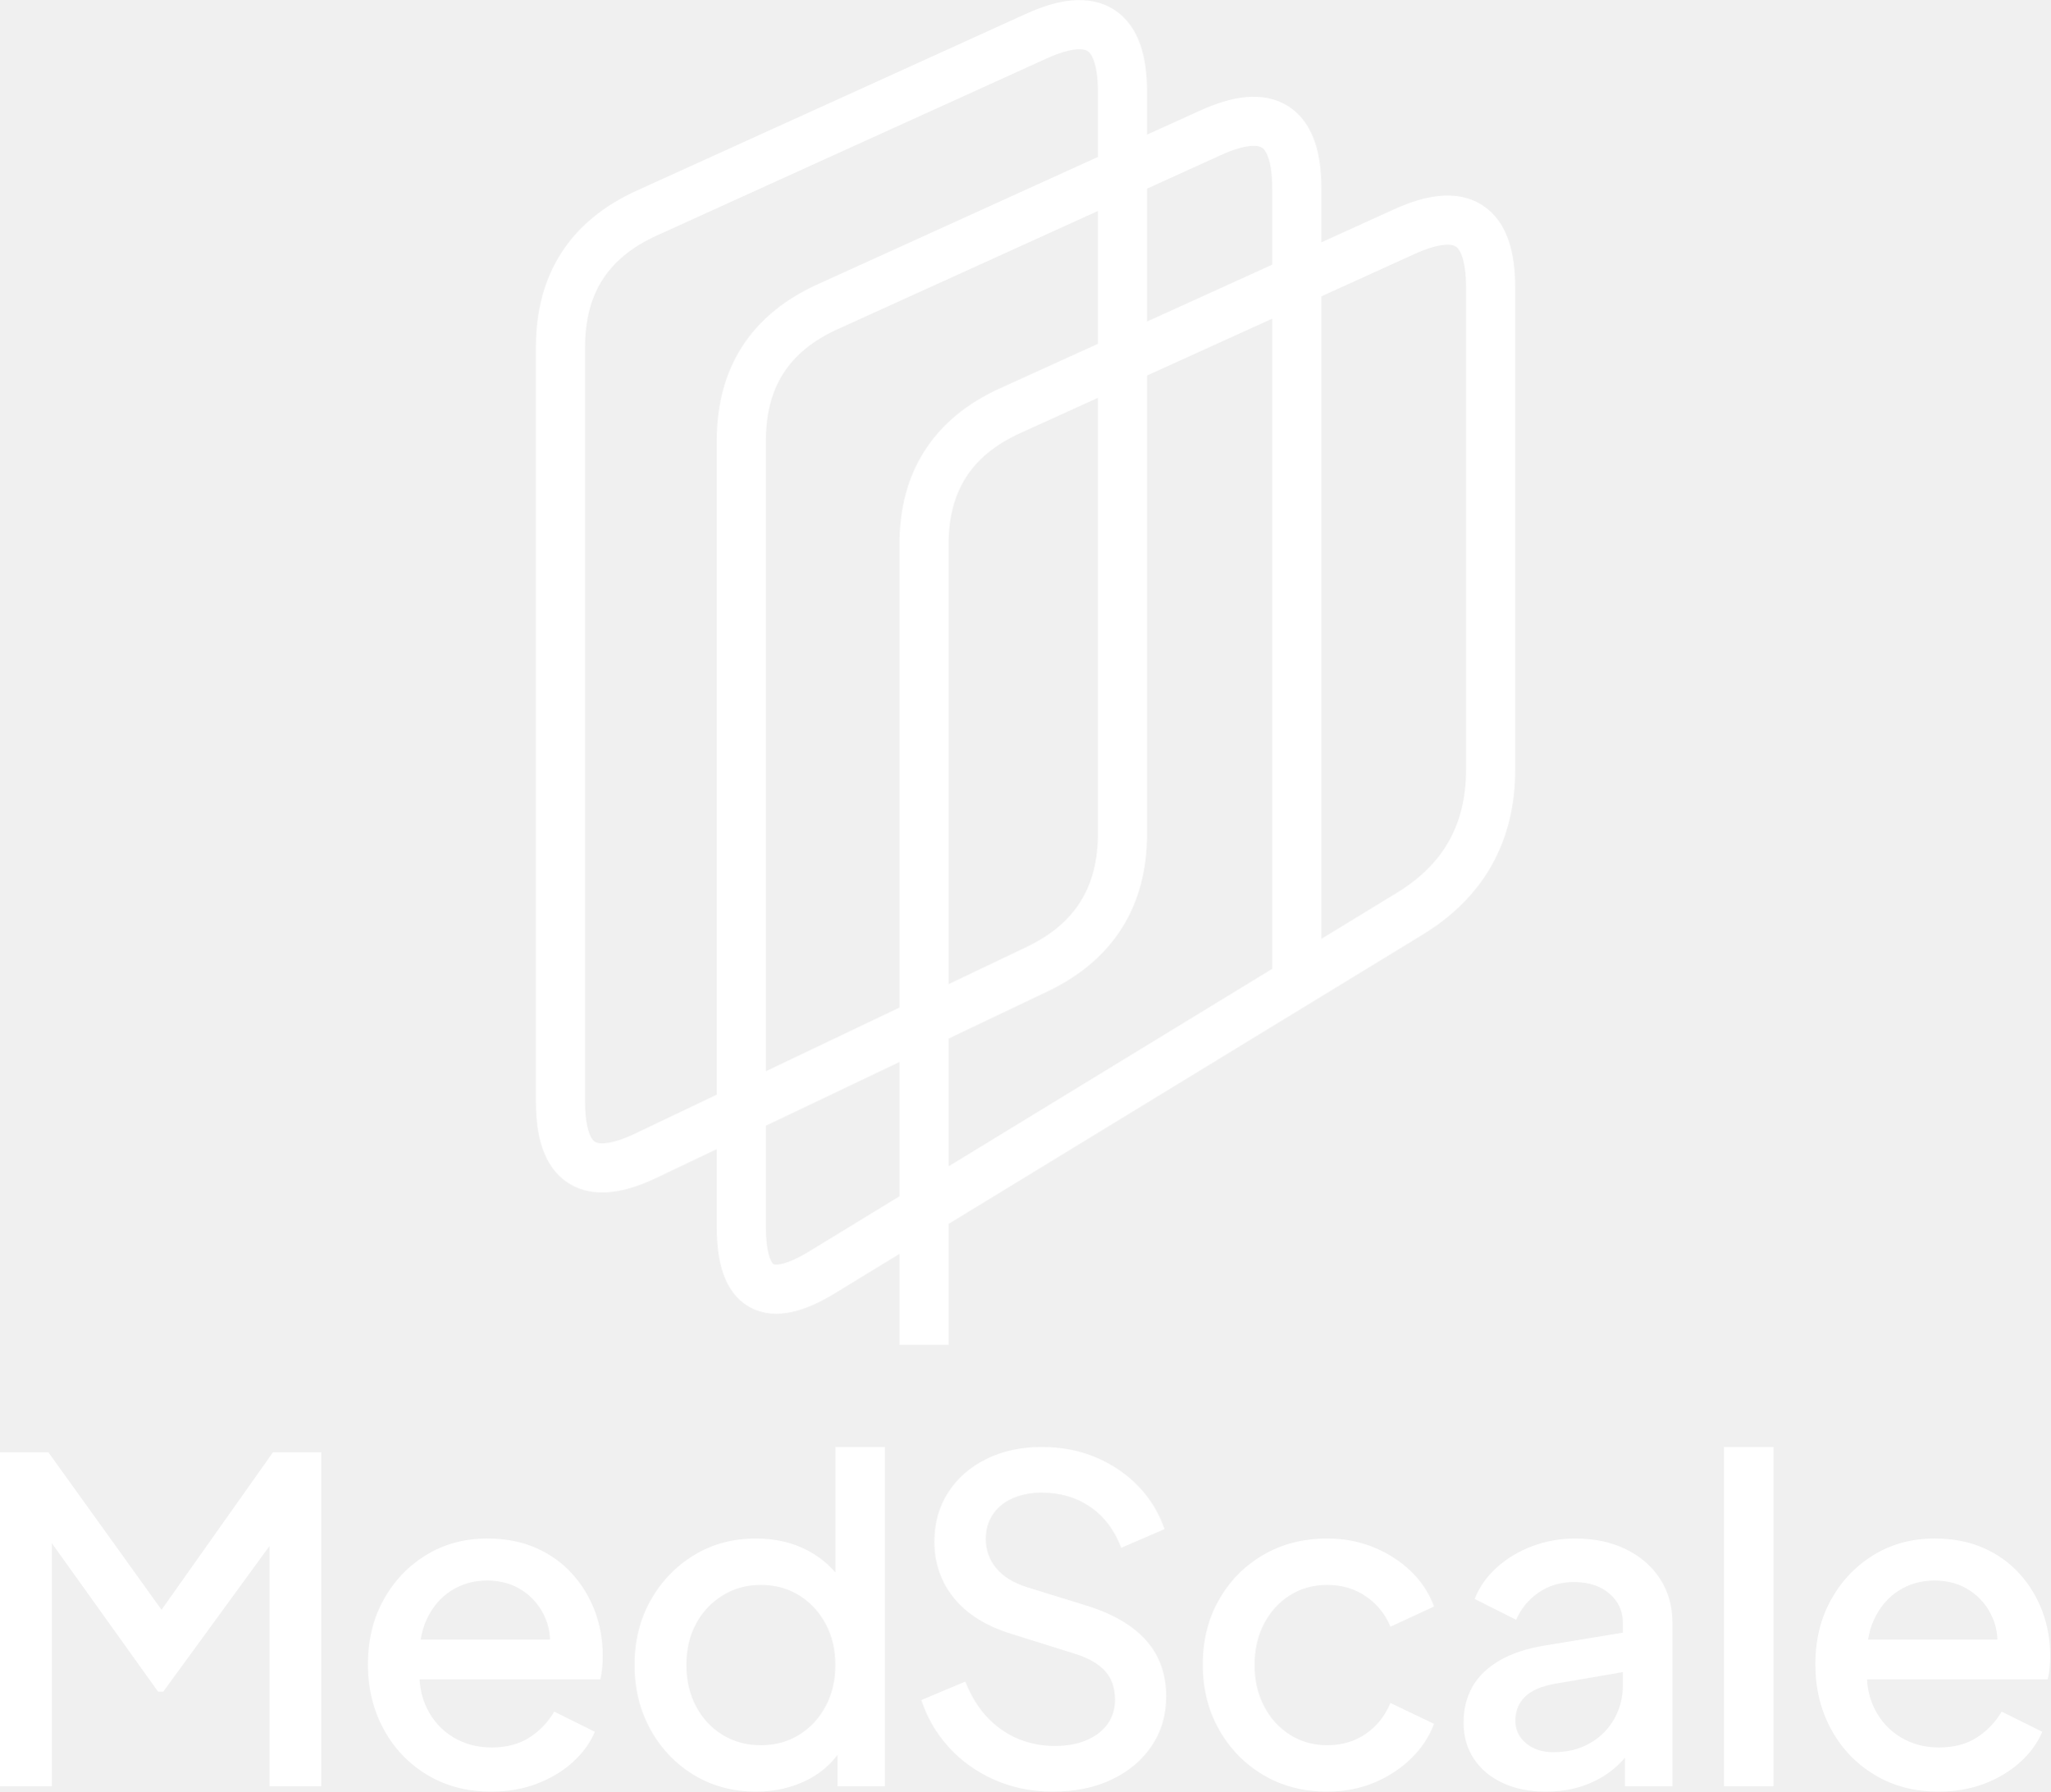
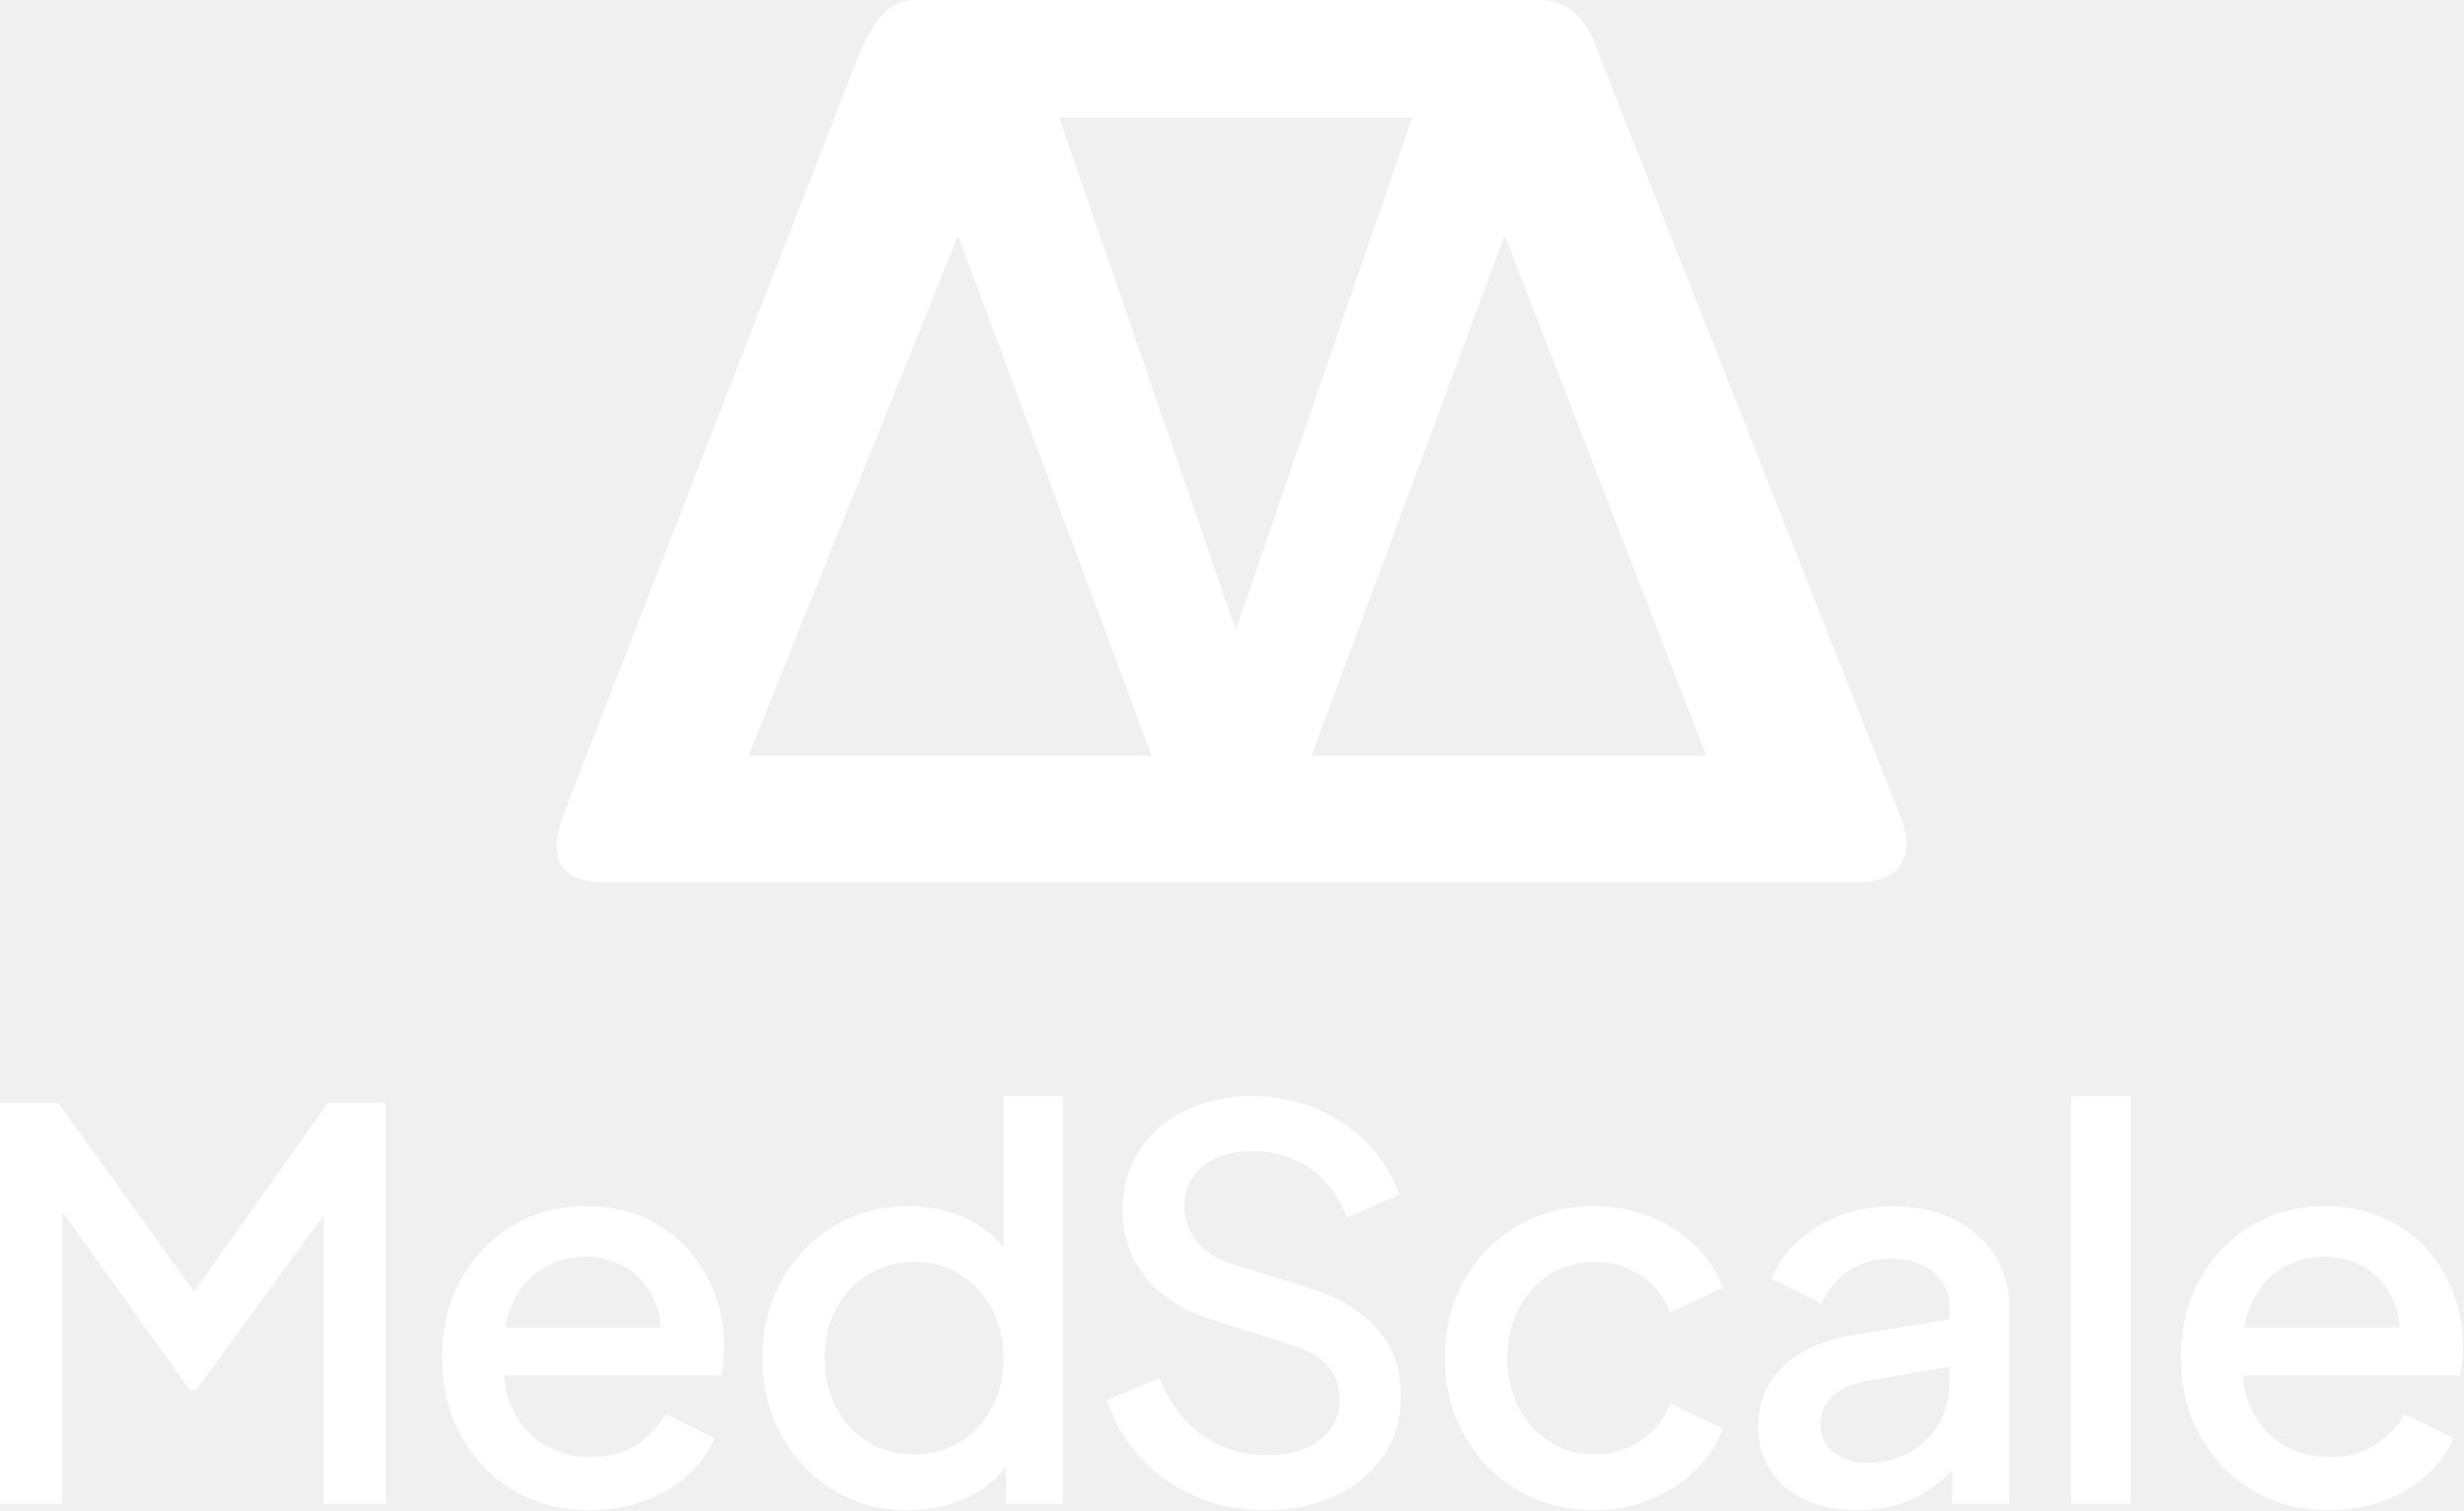
- <svg xmlns="http://www.w3.org/2000/svg" viewBox="0 0 1105.37 965.9" role="img" aria-labelledby="title description">
-   <g id="medscale-frames" transform="translate(288.685 0.000) scale(1)" fill="none" stroke="#FFFFFF" stroke-width="26.5" stroke-linejoin="round" stroke-linecap="butt">
-     <path d="M13.5 390.5L13.5 187Q13.5 136 59.93 114.91L270.07 19.47Q316.5 -1.62 316.5 49.38L316.5 449.56Q316.5 500.56 270.46 522.51L59.54 623.05Q13.5 645 13.5 594Z" />
-     <path d="M209.5 725L209.5 293.5Q209.5 242.5 255.93 221.41L468.57 124.83Q515 103.74 515 154.74L515 415Q515 466 471.46 492.56L154.54 685.94Q111 712.5 111 661.5L111 237.5Q111 186.5 157.43 165.41L364.07 71.56Q410.5 50.47 410.5 101.47L410.5 529.76" />
+ <svg xmlns="http://www.w3.org/2000/svg" viewBox="0 0 1105.37 677.9" role="img" aria-labelledby="title description">
+   <g id="medscale-symbol" transform="translate(249.815 0.000) scale(0.760646)" fill="#FFFFFF" fill-rule="evenodd">
+     <path d="M210.83 0L579.63 0C596.18 0 606.46 10.69 611.45 23.3L792.93 482.11C803.53 508.91 787.93 520.61 768.81 520.61L27.28 520.61C2.08 520.61 -6.18 506.94 4.68 479L176.62 36.63C185.41 14.02 195.49 0 210.83 0ZM296.48 69.3L504.78 69.3L400.68 371.8ZM236.83 138.95L351.08 446.05L113.08 446.05ZM559.38 138.8L678.33 446.05L445.33 446.05Z" />
  </g>
-   <g id="medscale-wordmark" transform="translate(0.000 780.100) scale(1)" fill="#FFFFFF">
+   <g id="medscale-wordmark" transform="translate(0.000 492.100) scale(1)" fill="#FFFFFF">
    <path d="M0 182.9V2.9H26.09L93.63 96.86H80.65L147.14 2.9H173.23V182.9H145.3V36.22L155.71 39.1L88.02 131.92H85.22L18.8 39.1L27.94 36.22V182.9Z" />
    <path d="M264.81 185.8Q245.31 185.8 230.29 176.75Q215.28 167.7 206.82 152.12Q198.36 136.55 198.36 117.21Q198.36 97.52 206.86 82.25Q215.37 66.97 229.9 58.16Q244.44 49.35 262.65 49.35Q277.47 49.35 288.98 54.43Q300.49 59.51 308.5 68.38Q316.52 77.26 320.74 88.6Q324.97 99.94 324.97 112.57Q324.97 115.67 324.67 119.04Q324.37 122.4 323.66 125.31H219.26V103.81H308.45L295.73 113.58Q298.02 101.67 294.03 92.31Q290.04 82.94 281.81 77.47Q273.58 72 262.65 72Q251.83 72 243.23 77.48Q234.62 82.96 229.97 93.1Q225.32 103.25 226.3 117.45Q225.2 130.84 230.16 140.89Q235.12 150.93 244.32 156.46Q253.52 162 265.04 162Q277.12 162 285.46 156.61Q293.8 151.22 298.81 142.68L320.7 153.54Q316.84 162.69 308.69 170.01Q300.55 177.32 289.38 181.56Q278.21 185.8 264.81 185.8Z" />
    <path d="M407.63 185.8Q388.93 185.8 374.09 176.81Q359.25 167.82 350.69 152.3Q342.12 136.79 342.12 117.57Q342.12 98.12 350.74 82.72Q359.37 67.33 374.14 58.34Q388.92 49.35 407.51 49.35Q423.15 49.35 435.34 55.74Q447.52 62.12 454.55 73.3L450.39 79.41V0H477.12V182.9H451.54V156.2L454.67 161.15Q447.9 173.1 435.36 179.45Q422.81 185.8 407.63 185.8ZM410.2 160.79Q421.76 160.79 430.83 155.19Q439.91 149.58 445.15 139.78Q450.39 129.98 450.39 117.57Q450.39 105.17 445.15 95.37Q439.91 85.57 430.83 79.96Q421.76 74.36 410.2 74.36Q398.77 74.36 389.59 80.02Q380.4 85.68 375.23 95.36Q370.06 105.04 370.06 117.57Q370.06 129.98 375.23 139.78Q380.4 149.58 389.52 155.19Q398.65 160.79 410.2 160.79Z" />
    <path d="M567.66 185.8Q550.62 185.8 536.21 179.45Q521.79 173.1 511.61 161.93Q501.43 150.77 496.75 136.44L520.46 126.48Q526.97 143.12 539.63 152.15Q552.29 161.17 568.81 161.17Q578.57 161.17 585.84 158.06Q593.11 154.95 597.14 149.39Q601.17 143.83 601.17 136.38Q601.17 126.42 595.53 120.49Q589.89 114.56 578.88 111.27L545.13 100.69Q524.89 94.44 514.34 81.45Q503.78 68.46 503.78 51.1Q503.78 36.04 511.19 24.53Q518.6 13.02 531.72 6.51Q544.84 0 561.68 0Q577.87 0 591.19 5.75Q604.52 11.49 613.98 21.39Q623.43 31.28 627.87 44.27L604.53 54.36Q599.08 40.02 587.85 32.32Q576.63 24.63 561.81 24.63Q552.79 24.63 545.92 27.68Q539.04 30.73 535.26 36.4Q531.49 42.08 531.49 49.65Q531.49 58.47 537.12 65.34Q542.75 72.21 554.26 75.75L585.64 85.47Q607.13 92.1 617.95 104.28Q628.76 116.46 628.76 134.46Q628.76 149.53 620.99 161.09Q613.22 172.66 599.48 179.23Q585.74 185.8 567.66 185.8Z" />
    <path d="M715.63 185.8Q696.2 185.8 681.07 176.8Q665.95 167.8 657.21 152.29Q648.48 136.78 648.48 117.33Q648.48 97.89 657.16 82.5Q665.83 67.1 681.02 58.23Q696.2 49.35 715.63 49.35Q728.98 49.35 740.52 54.04Q752.07 58.74 760.63 66.91Q769.19 75.08 773.18 86.01L749.64 96.87Q745.5 86.71 736.45 80.53Q727.41 74.36 715.63 74.36Q704.43 74.36 695.54 79.9Q686.65 85.44 681.54 95.24Q676.42 105.04 676.42 117.57Q676.42 129.98 681.54 139.78Q686.65 149.58 695.54 155.19Q704.43 160.79 715.63 160.79Q727.52 160.79 736.44 154.61Q745.37 148.43 749.64 138.02L773.18 149.26Q769.31 159.71 760.75 168Q752.19 176.3 740.64 181.05Q729.09 185.8 715.63 185.8Z" />
    <path d="M833.47 185.8Q820.23 185.8 810.22 181.14Q800.21 176.49 794.66 168.1Q789.1 159.72 789.1 148.51Q789.1 137.91 793.79 129.46Q798.49 121 808.3 115.21Q818.11 109.41 833.06 106.99L878.86 99.45V120.7L838.44 127.63Q827.41 129.59 822.22 134.68Q817.04 139.77 817.04 147.56Q817.04 154.99 822.83 159.77Q828.63 164.55 837.55 164.55Q848.77 164.55 857.19 159.73Q865.6 154.91 870.3 146.68Q874.99 138.46 874.99 128.45V94.9Q874.99 85.26 867.74 79.04Q860.49 72.83 848.57 72.83Q837.76 72.83 829.57 78.46Q821.37 84.09 817.48 93.17L795.09 81.94Q798.83 72.34 806.96 65.01Q815.1 57.67 826.06 53.51Q837.01 49.35 849.37 49.35Q864.77 49.35 876.63 55.14Q888.48 60.92 895.1 71.17Q901.72 81.41 901.72 94.9V182.9H876.14V159.23L881.44 159.93Q876.91 167.87 869.84 173.68Q862.77 179.48 853.63 182.64Q844.48 185.8 833.47 185.8Z" />
    <path d="M929.48 182.9V0H956.2V182.9Z" />
    <path d="M1045.21 185.8Q1025.72 185.8 1010.7 176.75Q995.68 167.7 987.22 152.12Q978.77 136.55 978.77 117.21Q978.77 97.52 987.27 82.25Q995.77 66.97 1010.3 58.16Q1024.84 49.35 1043.05 49.35Q1057.87 49.35 1069.38 54.43Q1080.89 59.51 1088.91 68.38Q1096.92 77.26 1101.15 88.6Q1105.37 99.94 1105.37 112.57Q1105.37 115.67 1105.07 119.04Q1104.77 122.4 1104.06 125.31H999.66V103.81H1088.85L1076.13 113.58Q1078.42 101.67 1074.43 92.31Q1070.44 82.94 1062.21 77.47Q1053.98 72 1043.05 72Q1032.23 72 1023.63 77.48Q1015.02 82.96 1010.37 93.1Q1005.72 103.25 1006.7 117.45Q1005.61 130.84 1010.56 140.89Q1015.52 150.93 1024.72 156.46Q1033.92 162 1045.44 162Q1057.52 162 1065.86 156.61Q1074.21 151.22 1079.21 142.68L1101.1 153.54Q1097.24 162.69 1089.09 170.01Q1080.95 177.32 1069.78 181.56Q1058.62 185.8 1045.21 185.8Z" />
  </g>
</svg>
